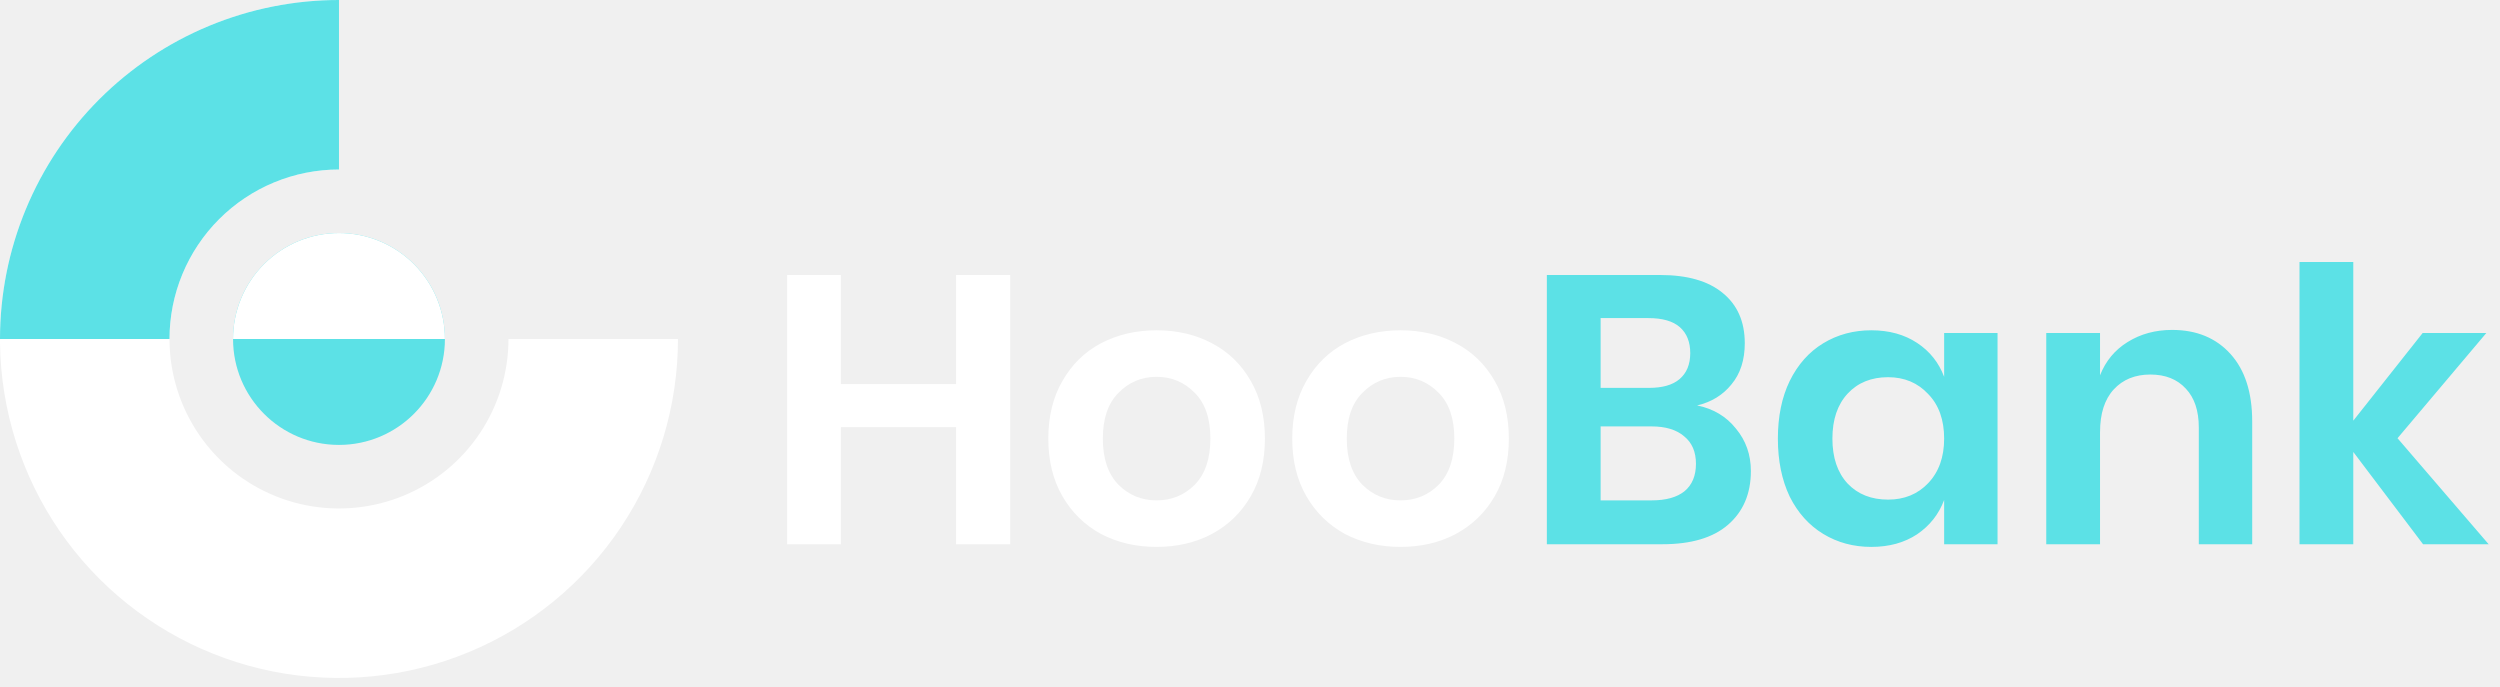
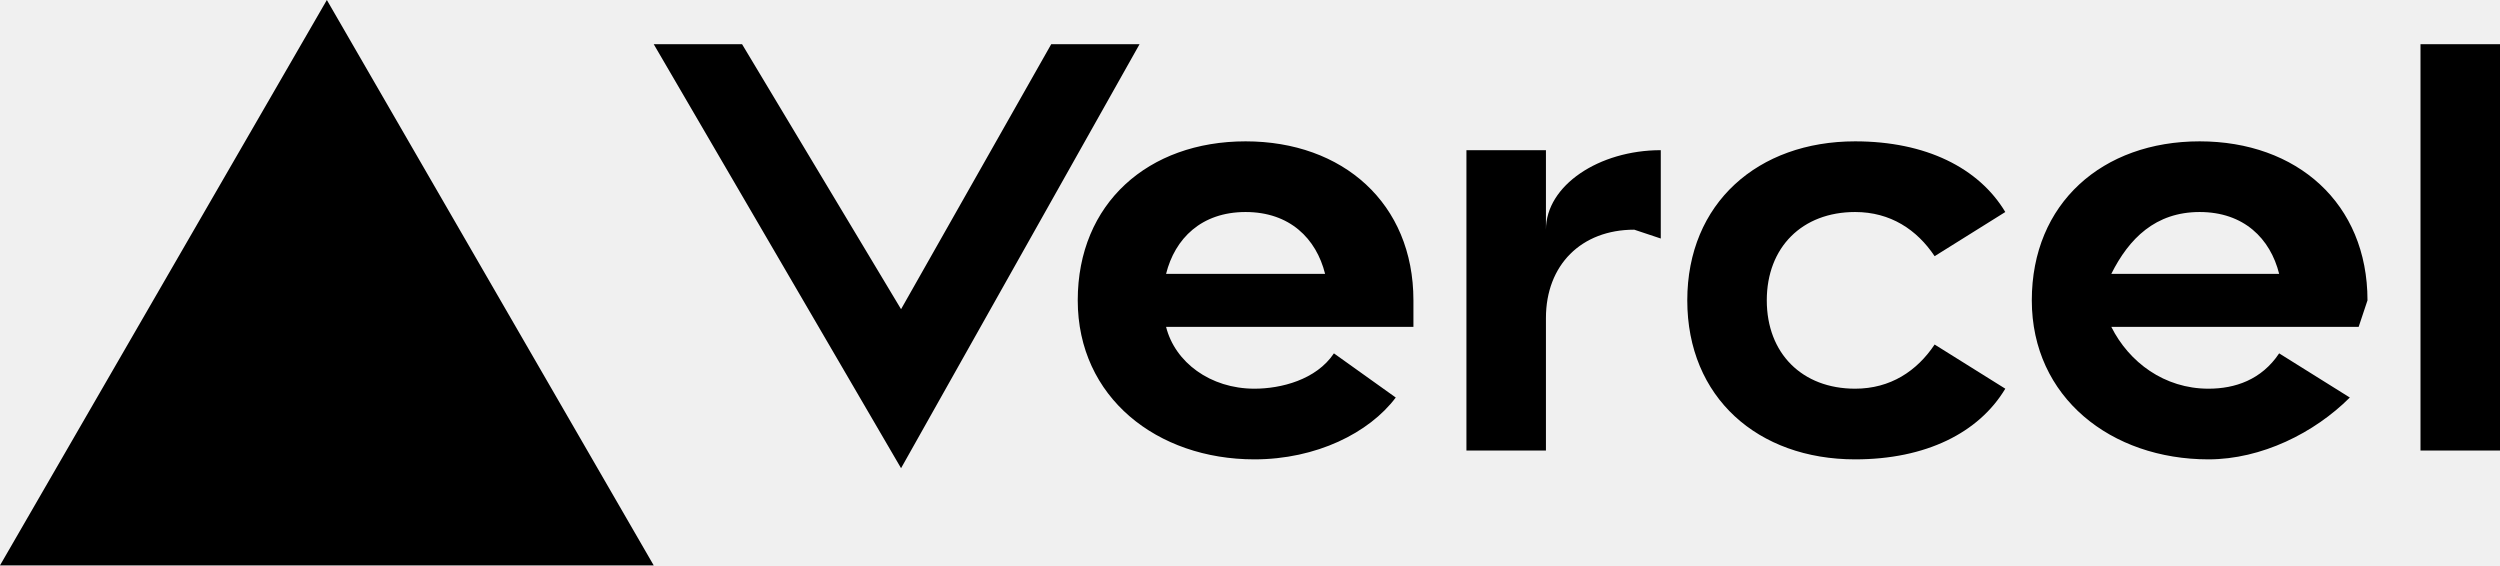
- <svg xmlns="http://www.w3.org/2000/svg" width="266" height="73" viewBox="0 0 266 73" fill="none">
-   <path d="M107.487 29.26V57.907H101.725V45.45H89.471V57.907H83.749V29.26H89.471V40.865H101.725V29.26H107.487ZM123.063 35.143C125.255 35.143 127.216 35.603 128.947 36.523C130.705 37.443 132.085 38.782 133.086 40.54C134.087 42.271 134.587 44.314 134.587 46.667C134.587 49.02 134.087 51.063 133.086 52.794C132.085 54.525 130.705 55.864 128.947 56.811C127.216 57.731 125.255 58.191 123.063 58.191C120.872 58.191 118.898 57.731 117.139 56.811C115.408 55.864 114.042 54.525 113.041 52.794C112.04 51.063 111.54 49.02 111.54 46.667C111.54 44.314 112.04 42.271 113.041 40.54C114.042 38.782 115.408 37.443 117.139 36.523C118.898 35.603 120.872 35.143 123.063 35.143ZM123.063 40.094C121.467 40.094 120.115 40.662 119.006 41.798C117.897 42.907 117.342 44.53 117.342 46.667C117.342 48.804 117.897 50.441 119.006 51.577C120.115 52.686 121.467 53.24 123.063 53.24C124.659 53.24 126.012 52.686 127.121 51.577C128.23 50.441 128.785 48.804 128.785 46.667C128.785 44.53 128.23 42.907 127.121 41.798C126.012 40.662 124.659 40.094 123.063 40.094ZM149.018 35.143C151.209 35.143 153.17 35.603 154.901 36.523C156.66 37.443 158.039 38.782 159.04 40.54C160.041 42.271 160.542 44.314 160.542 46.667C160.542 49.02 160.041 51.063 159.04 52.794C158.039 54.525 156.66 55.864 154.901 56.811C153.17 57.731 151.209 58.191 149.018 58.191C146.827 58.191 144.852 57.731 143.094 56.811C141.363 55.864 139.996 54.525 138.996 52.794C137.995 51.063 137.494 49.02 137.494 46.667C137.494 44.314 137.995 42.271 138.996 40.54C139.996 38.782 141.363 37.443 143.094 36.523C144.852 35.603 146.827 35.143 149.018 35.143ZM149.018 40.094C147.422 40.094 146.069 40.662 144.96 41.798C143.851 42.907 143.297 44.53 143.297 46.667C143.297 48.804 143.851 50.441 144.96 51.577C146.069 52.686 147.422 53.24 149.018 53.24C150.614 53.24 151.966 52.686 153.076 51.577C154.185 50.441 154.739 48.804 154.739 46.667C154.739 44.53 154.185 42.907 153.076 41.798C151.966 40.662 150.614 40.094 149.018 40.094Z" fill="white" />
-   <path d="M180.572 43.137C182.303 43.489 183.683 44.314 184.711 45.612C185.766 46.883 186.293 48.385 186.293 50.116C186.293 52.524 185.482 54.431 183.859 55.837C182.263 57.217 179.936 57.907 176.88 57.907H164.585V29.26H176.636C179.531 29.26 181.749 29.896 183.291 31.167C184.86 32.438 185.644 34.224 185.644 36.523C185.644 38.308 185.171 39.769 184.224 40.905C183.304 42.041 182.087 42.785 180.572 43.137ZM170.306 41.27H175.459C176.893 41.27 177.975 40.959 178.706 40.337C179.463 39.688 179.842 38.768 179.842 37.578C179.842 36.388 179.476 35.468 178.746 34.819C178.016 34.17 176.893 33.845 175.378 33.845H170.306V41.27ZM175.743 53.24C177.258 53.24 178.421 52.916 179.233 52.267C180.045 51.59 180.45 50.617 180.45 49.345C180.45 48.074 180.031 47.1 179.192 46.424C178.381 45.72 177.218 45.369 175.703 45.369H170.306V53.24H175.743ZM199.107 35.143C201 35.143 202.623 35.59 203.976 36.483C205.329 37.375 206.289 38.579 206.857 40.094V35.428H212.538V57.907H206.857V53.2C206.289 54.715 205.329 55.932 203.976 56.852C202.623 57.744 201 58.191 199.107 58.191C197.213 58.191 195.509 57.731 193.994 56.811C192.479 55.892 191.289 54.566 190.423 52.835C189.585 51.076 189.166 49.02 189.166 46.667C189.166 44.314 189.585 42.271 190.423 40.54C191.289 38.782 192.479 37.443 193.994 36.523C195.509 35.603 197.213 35.143 199.107 35.143ZM200.892 40.134C199.107 40.134 197.673 40.716 196.591 41.879C195.509 43.042 194.968 44.638 194.968 46.667C194.968 48.696 195.509 50.292 196.591 51.455C197.673 52.591 199.107 53.159 200.892 53.159C202.623 53.159 204.044 52.578 205.153 51.414C206.289 50.224 206.857 48.642 206.857 46.667C206.857 44.665 206.289 43.083 205.153 41.92C204.044 40.729 202.623 40.134 200.892 40.134ZM231.113 35.103C233.709 35.103 235.779 35.955 237.321 37.659C238.863 39.363 239.634 41.757 239.634 44.841V57.907H233.953V45.49C233.953 43.705 233.493 42.325 232.573 41.352C231.654 40.351 230.396 39.85 228.8 39.85C227.177 39.85 225.878 40.378 224.904 41.433C223.931 42.488 223.444 44.003 223.444 45.977V57.907H217.722V35.428H223.444V39.931C224.039 38.417 225.013 37.24 226.365 36.401C227.745 35.536 229.327 35.103 231.113 35.103ZM257.814 57.907L250.389 48.087V57.907H244.668V27.88H250.389V44.76L257.774 35.428H264.55L255.096 46.627L264.793 57.907H257.814Z" fill="#5CE1E6" />
-   <path d="M36.068 0C28.934 -8.50666e-08 21.961 2.115 16.03 6.079C10.098 10.042 5.475 15.675 2.745 22.265C0.016 28.856 -0.699 36.108 0.693 43.104C2.085 50.101 5.52 56.527 10.564 61.572C15.608 66.616 22.035 70.051 29.031 71.443C36.028 72.834 43.28 72.12 49.87 69.39C56.461 66.66 62.094 62.037 66.057 56.106C70.02 50.175 72.136 43.201 72.136 36.068L54.102 36.068C54.102 39.635 53.044 43.121 51.062 46.087C49.081 49.053 46.264 51.364 42.969 52.729C39.674 54.094 36.048 54.451 32.55 53.755C29.051 53.059 25.838 51.342 23.316 48.82C20.794 46.298 19.076 43.084 18.38 39.586C17.685 36.088 18.042 32.462 19.407 29.166C20.772 25.871 23.083 23.055 26.049 21.073C29.014 19.092 32.501 18.034 36.068 18.034L36.068 0Z" fill="white" />
-   <path d="M36.068 0C31.331 -5.64821e-08 26.641 0.933 22.265 2.745C17.889 4.558 13.913 7.215 10.564 10.564C7.215 13.913 4.558 17.889 2.745 22.265C0.933 26.641 -7.1519e-07 31.331 0 36.068L18.034 36.068C18.034 33.7 18.5 31.355 19.407 29.166C20.313 26.979 21.641 24.991 23.316 23.316C24.991 21.641 26.979 20.313 29.166 19.407C31.355 18.5 33.7 18.034 36.068 18.034L36.068 0Z" fill="#5CE1E6" />
-   <circle cx="36.068" cy="36.068" r="11.271" fill="#5CE1E6" />
-   <path d="M47.339 36.068C47.339 34.588 47.047 33.122 46.481 31.755C45.915 30.387 45.084 29.145 44.038 28.098C42.991 27.051 41.749 26.221 40.381 25.655C39.014 25.088 37.548 24.797 36.068 24.797C34.588 24.797 33.122 25.088 31.755 25.655C30.387 26.221 29.145 27.051 28.098 28.098C27.051 29.145 26.221 30.387 25.655 31.755C25.088 33.122 24.797 34.588 24.797 36.068L36.068 36.068H47.339Z" fill="white" />
+ <svg xmlns="http://www.w3.org/2000/svg" fill="none" viewBox="0 0 283 64">
+   <path fill="black" d="M141 16c-11 0-19 7-19 18s9 18 20 18c7 0 13-3 16-7l-7-5c-2 3-6 4-9 4-5 0-9-3-10-7h28v-3c0-11-8-18-19-18zm-9 15c1-4 4-7 9-7s8 3 9 7h-18zm117-15c-11 0-19 7-19 18s9 18 20 18c6 0 12-3 16-7l-8-5c-2 3-5 4-8 4-5 0-9-3-11-7h28l1-3c0-11-8-18-19-18zm-10 15c2-4 5-7 10-7s8 3 9 7h-19zm-39 3c0 6 4 10 10 10 4 0 7-2 9-5l8 5c-3 5-9 8-17 8-11 0-19-7-19-18s8-18 19-18c8 0 14 3 17 8l-8 5c-2-3-5-5-9-5-6 0-10 4-10 10zm83-29v46h-9V5h9zM37 0l37 64H0L37 0zm92 5-27 48L74 5h10l18 30 17-30h10zm59 12v10l-3-1c-6 0-10 4-10 10v15h-9V17h9v9c0-5 6-9 13-9z" />
</svg>
